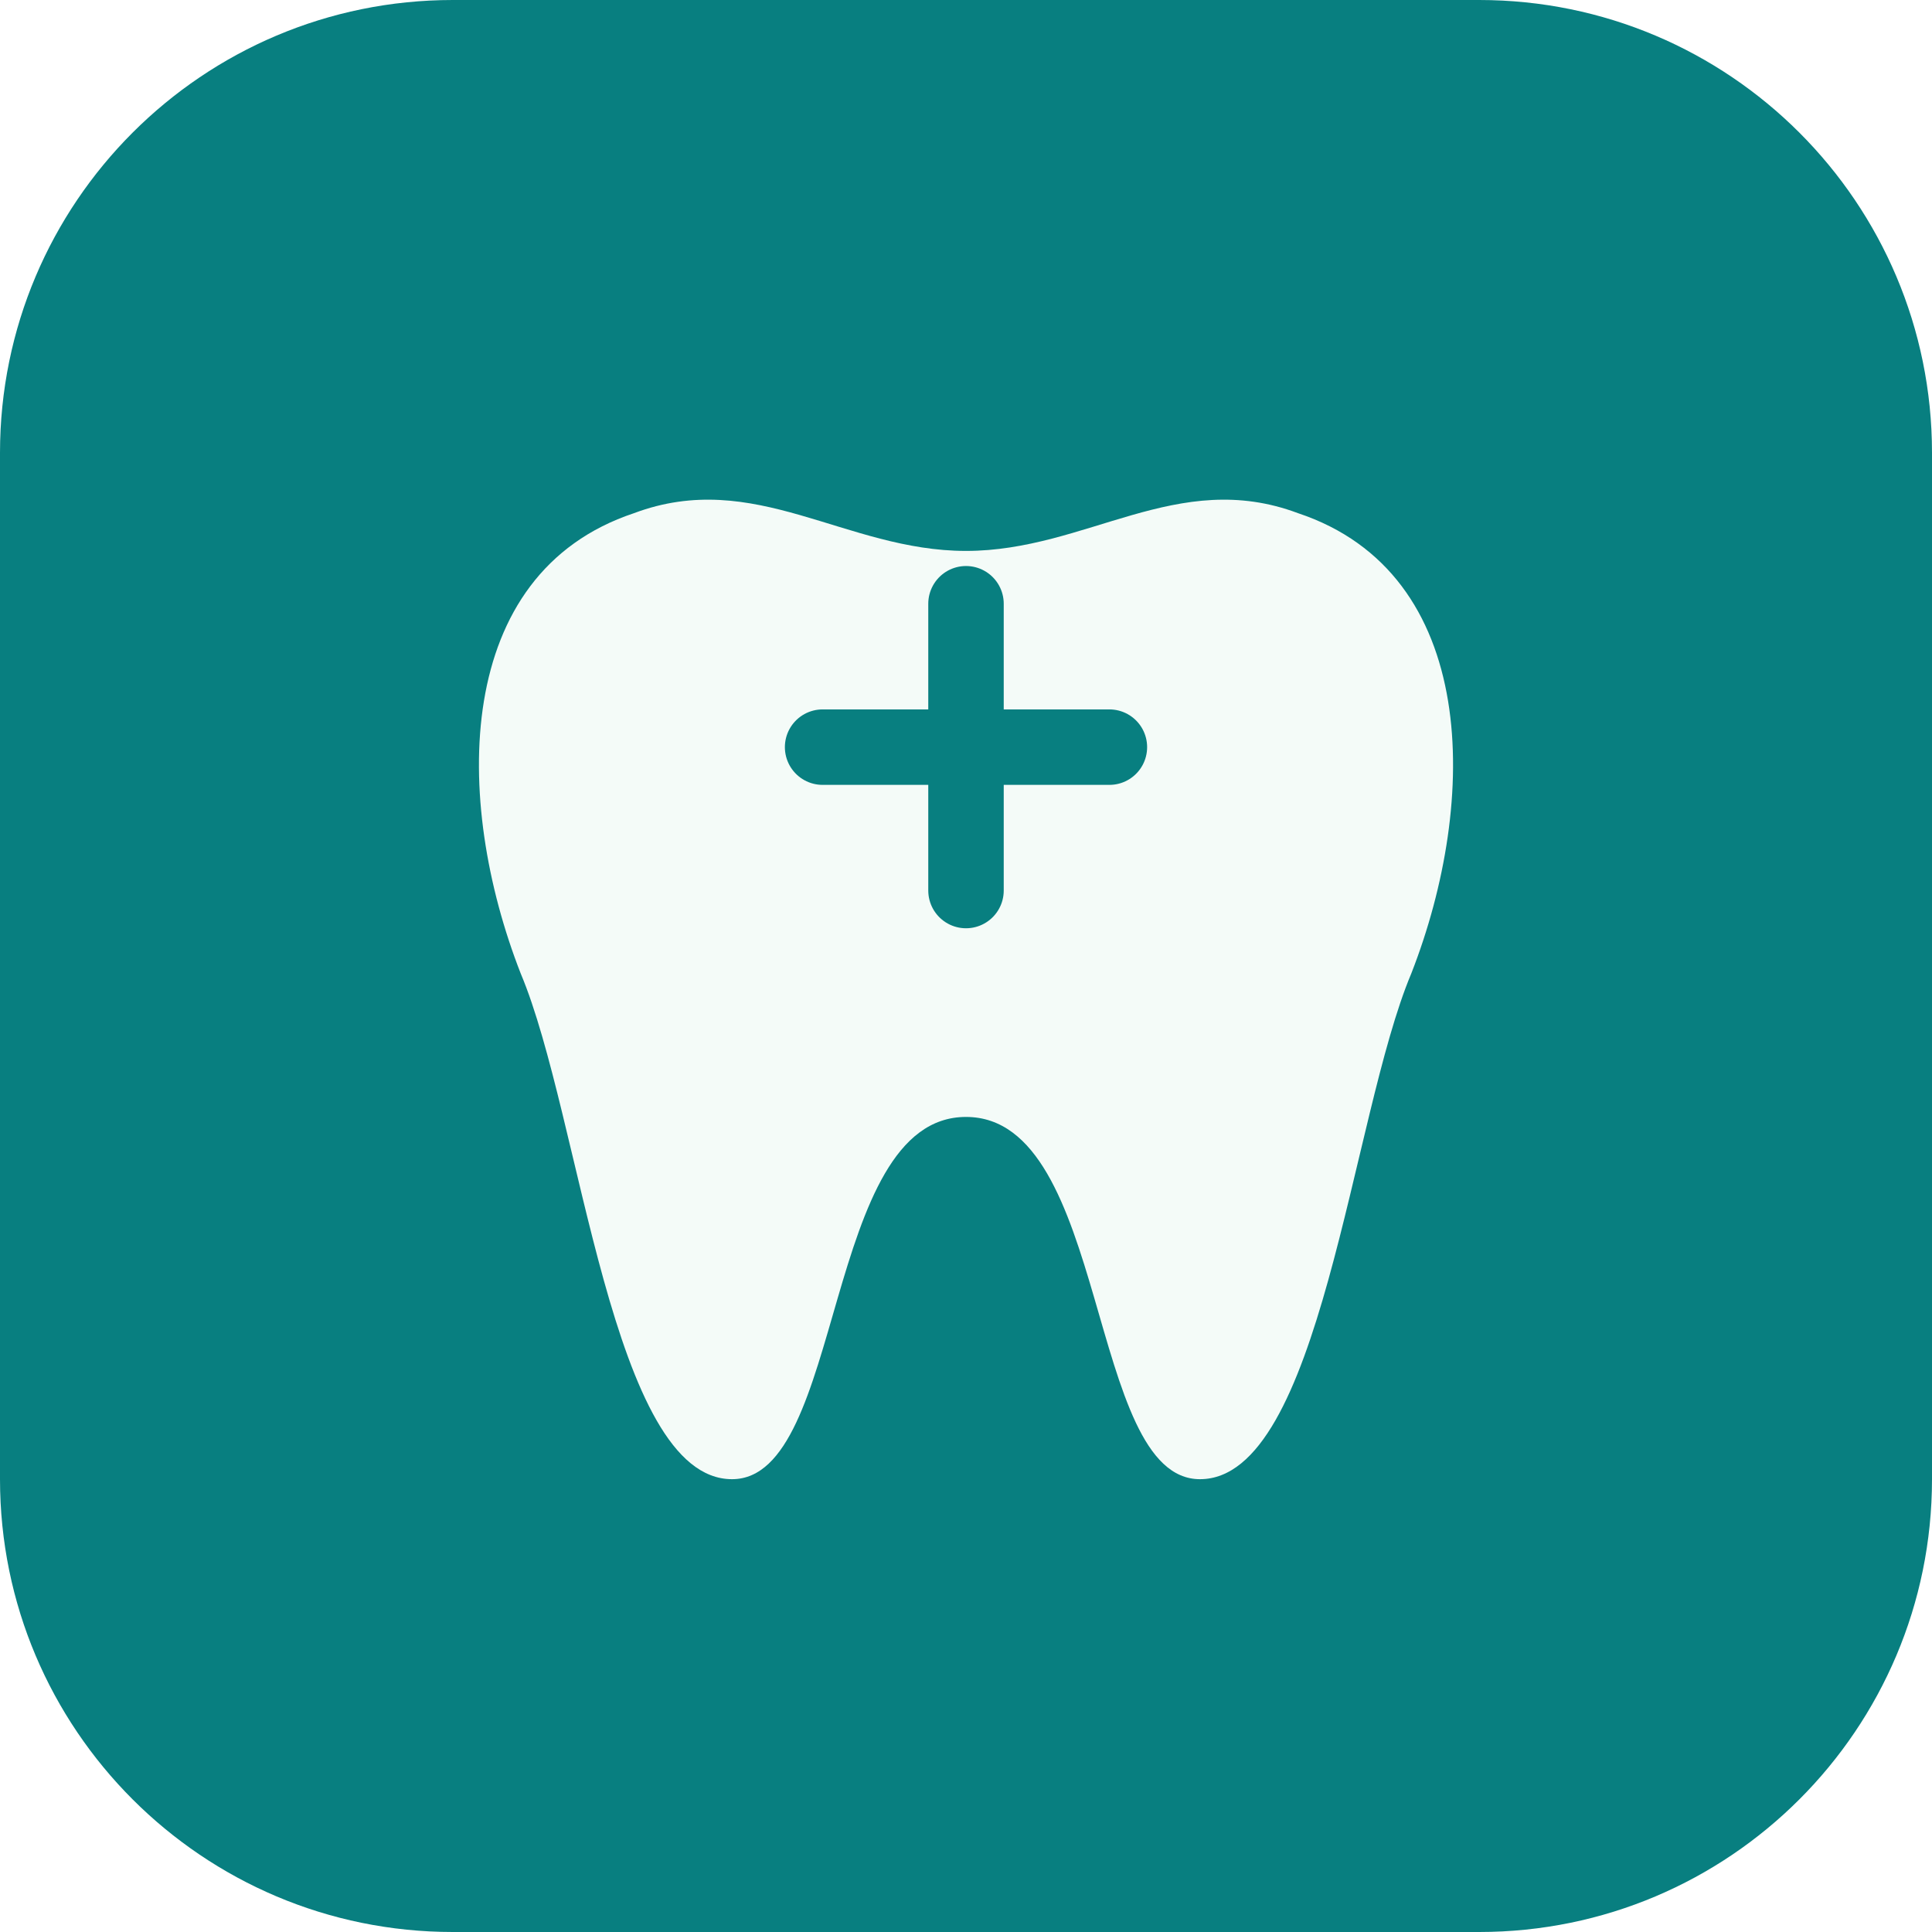
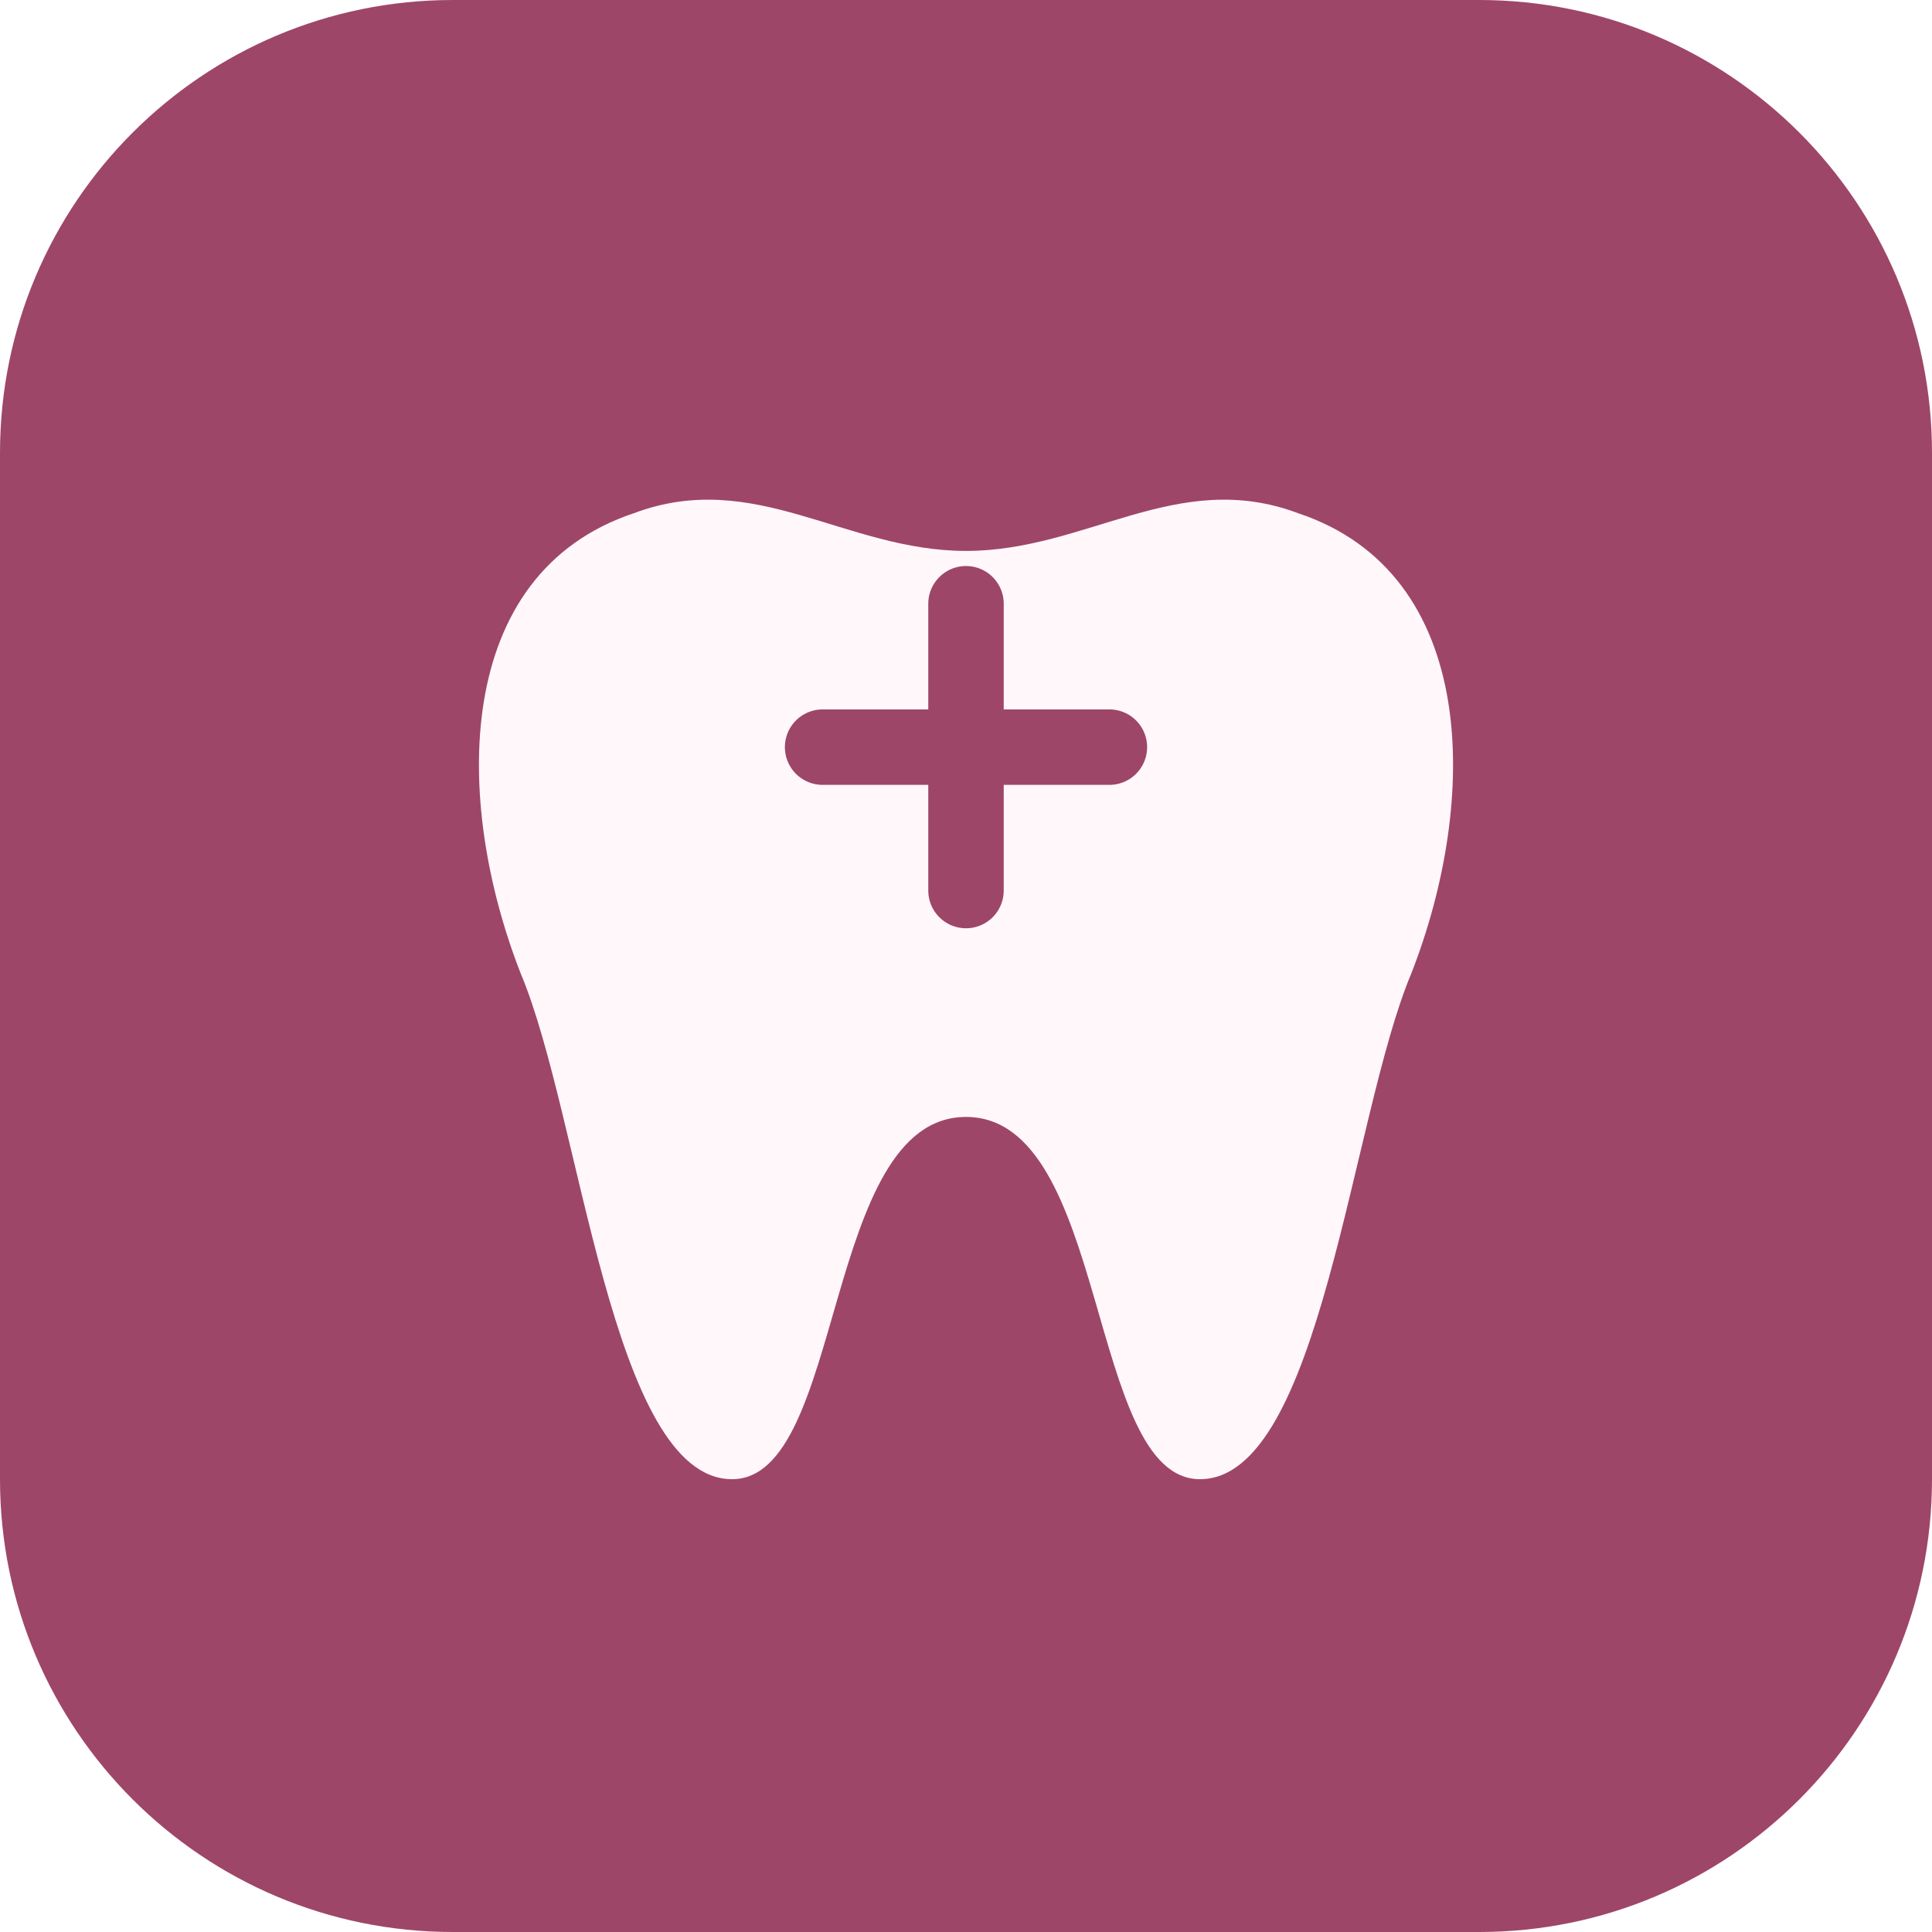
<svg xmlns="http://www.w3.org/2000/svg" width="256" height="256" viewBox="0 0 256 256">
-   <rect width="256" height="256" rx="60" fill="#087f80" />
-   <path d="M72 68c-24 8-24 38-15 61 8 19 12 67 28 67 15 0 12-48 31-48s16 48 31 48c16 0 20-48 28-67 9-23 9-53-15-61-16-6-28 5-44 5S88 62 72 68Z" fill="#f4fbf8" transform="translate(12 0)" />
-   <path d="M109 99h38m-19-19v38" stroke="#087f80" stroke-width="10" stroke-linecap="round" />
+   <rect width="256" height="256" rx="60" fill="#9e4668" />
+   <path d="M72 68c-24 8-24 38-15 61 8 19 12 67 28 67 15 0 12-48 31-48s16 48 31 48c16 0 20-48 28-67 9-23 9-53-15-61-16-6-28 5-44 5S88 62 72 68Z" fill="#fff7fa" transform="translate(12 0)" />
+   <path d="M109 99h38m-19-19v38" stroke="#9e4668" stroke-width="10" stroke-linecap="round" />
</svg>
